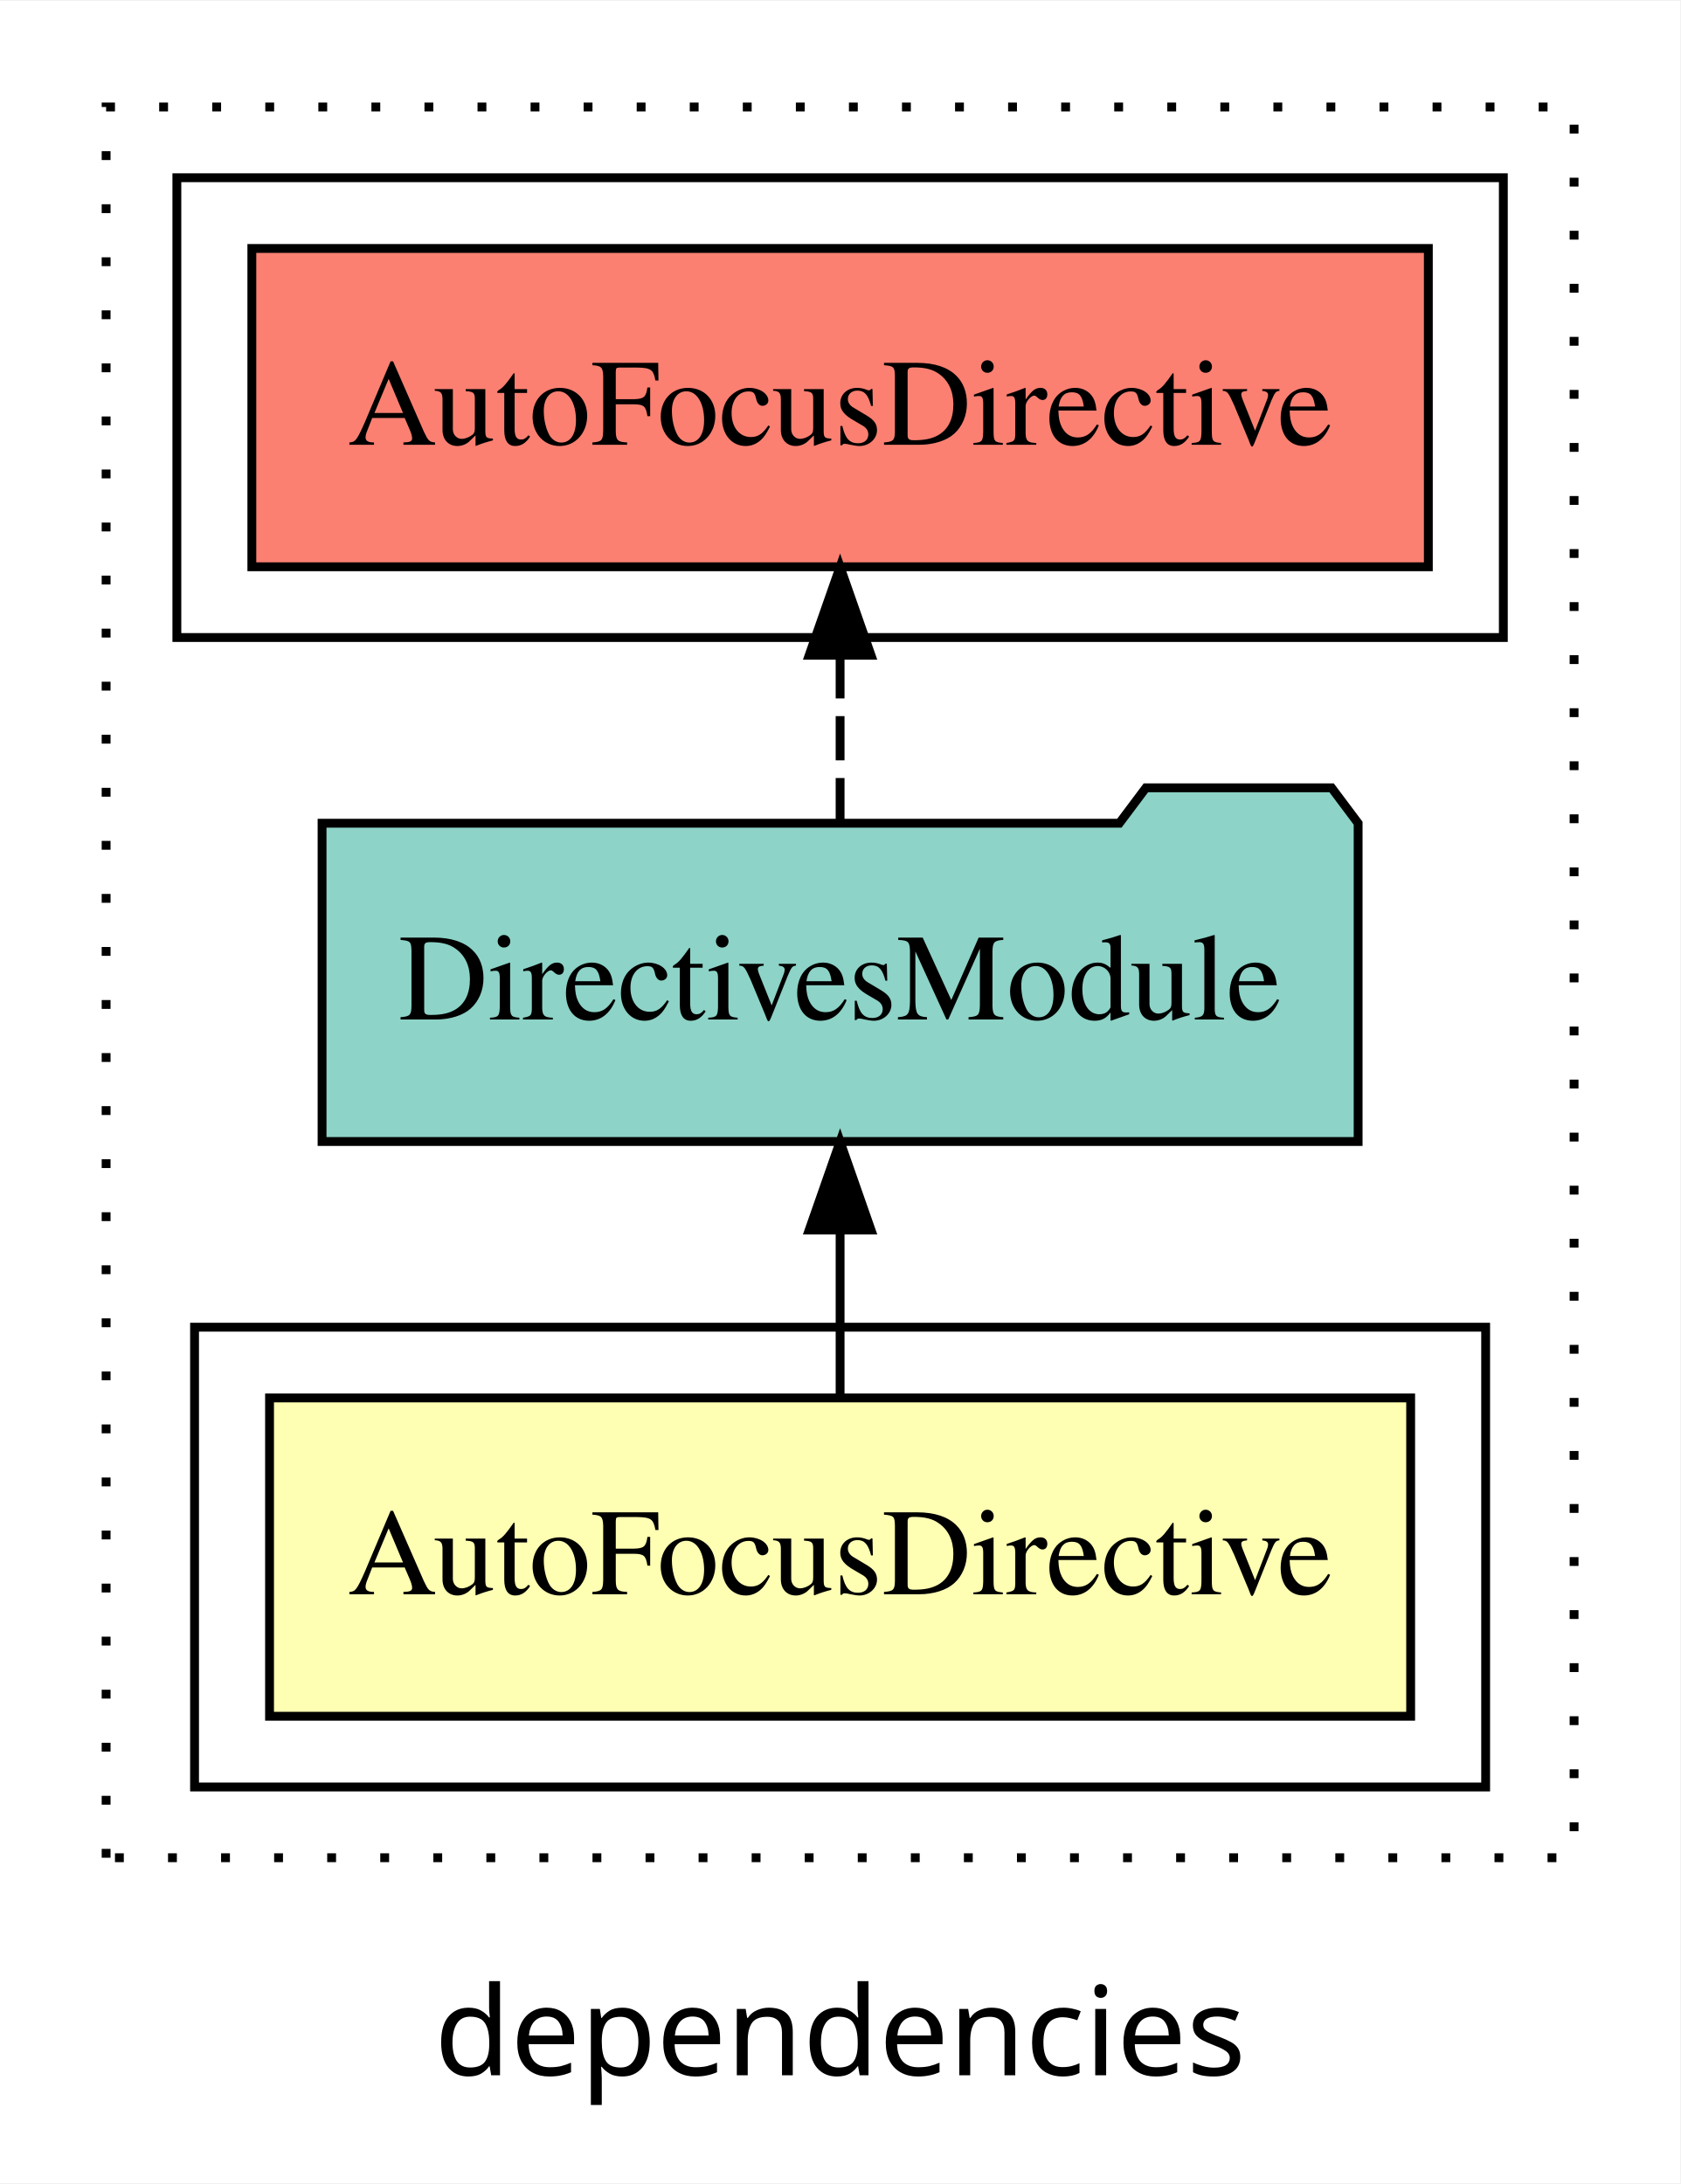
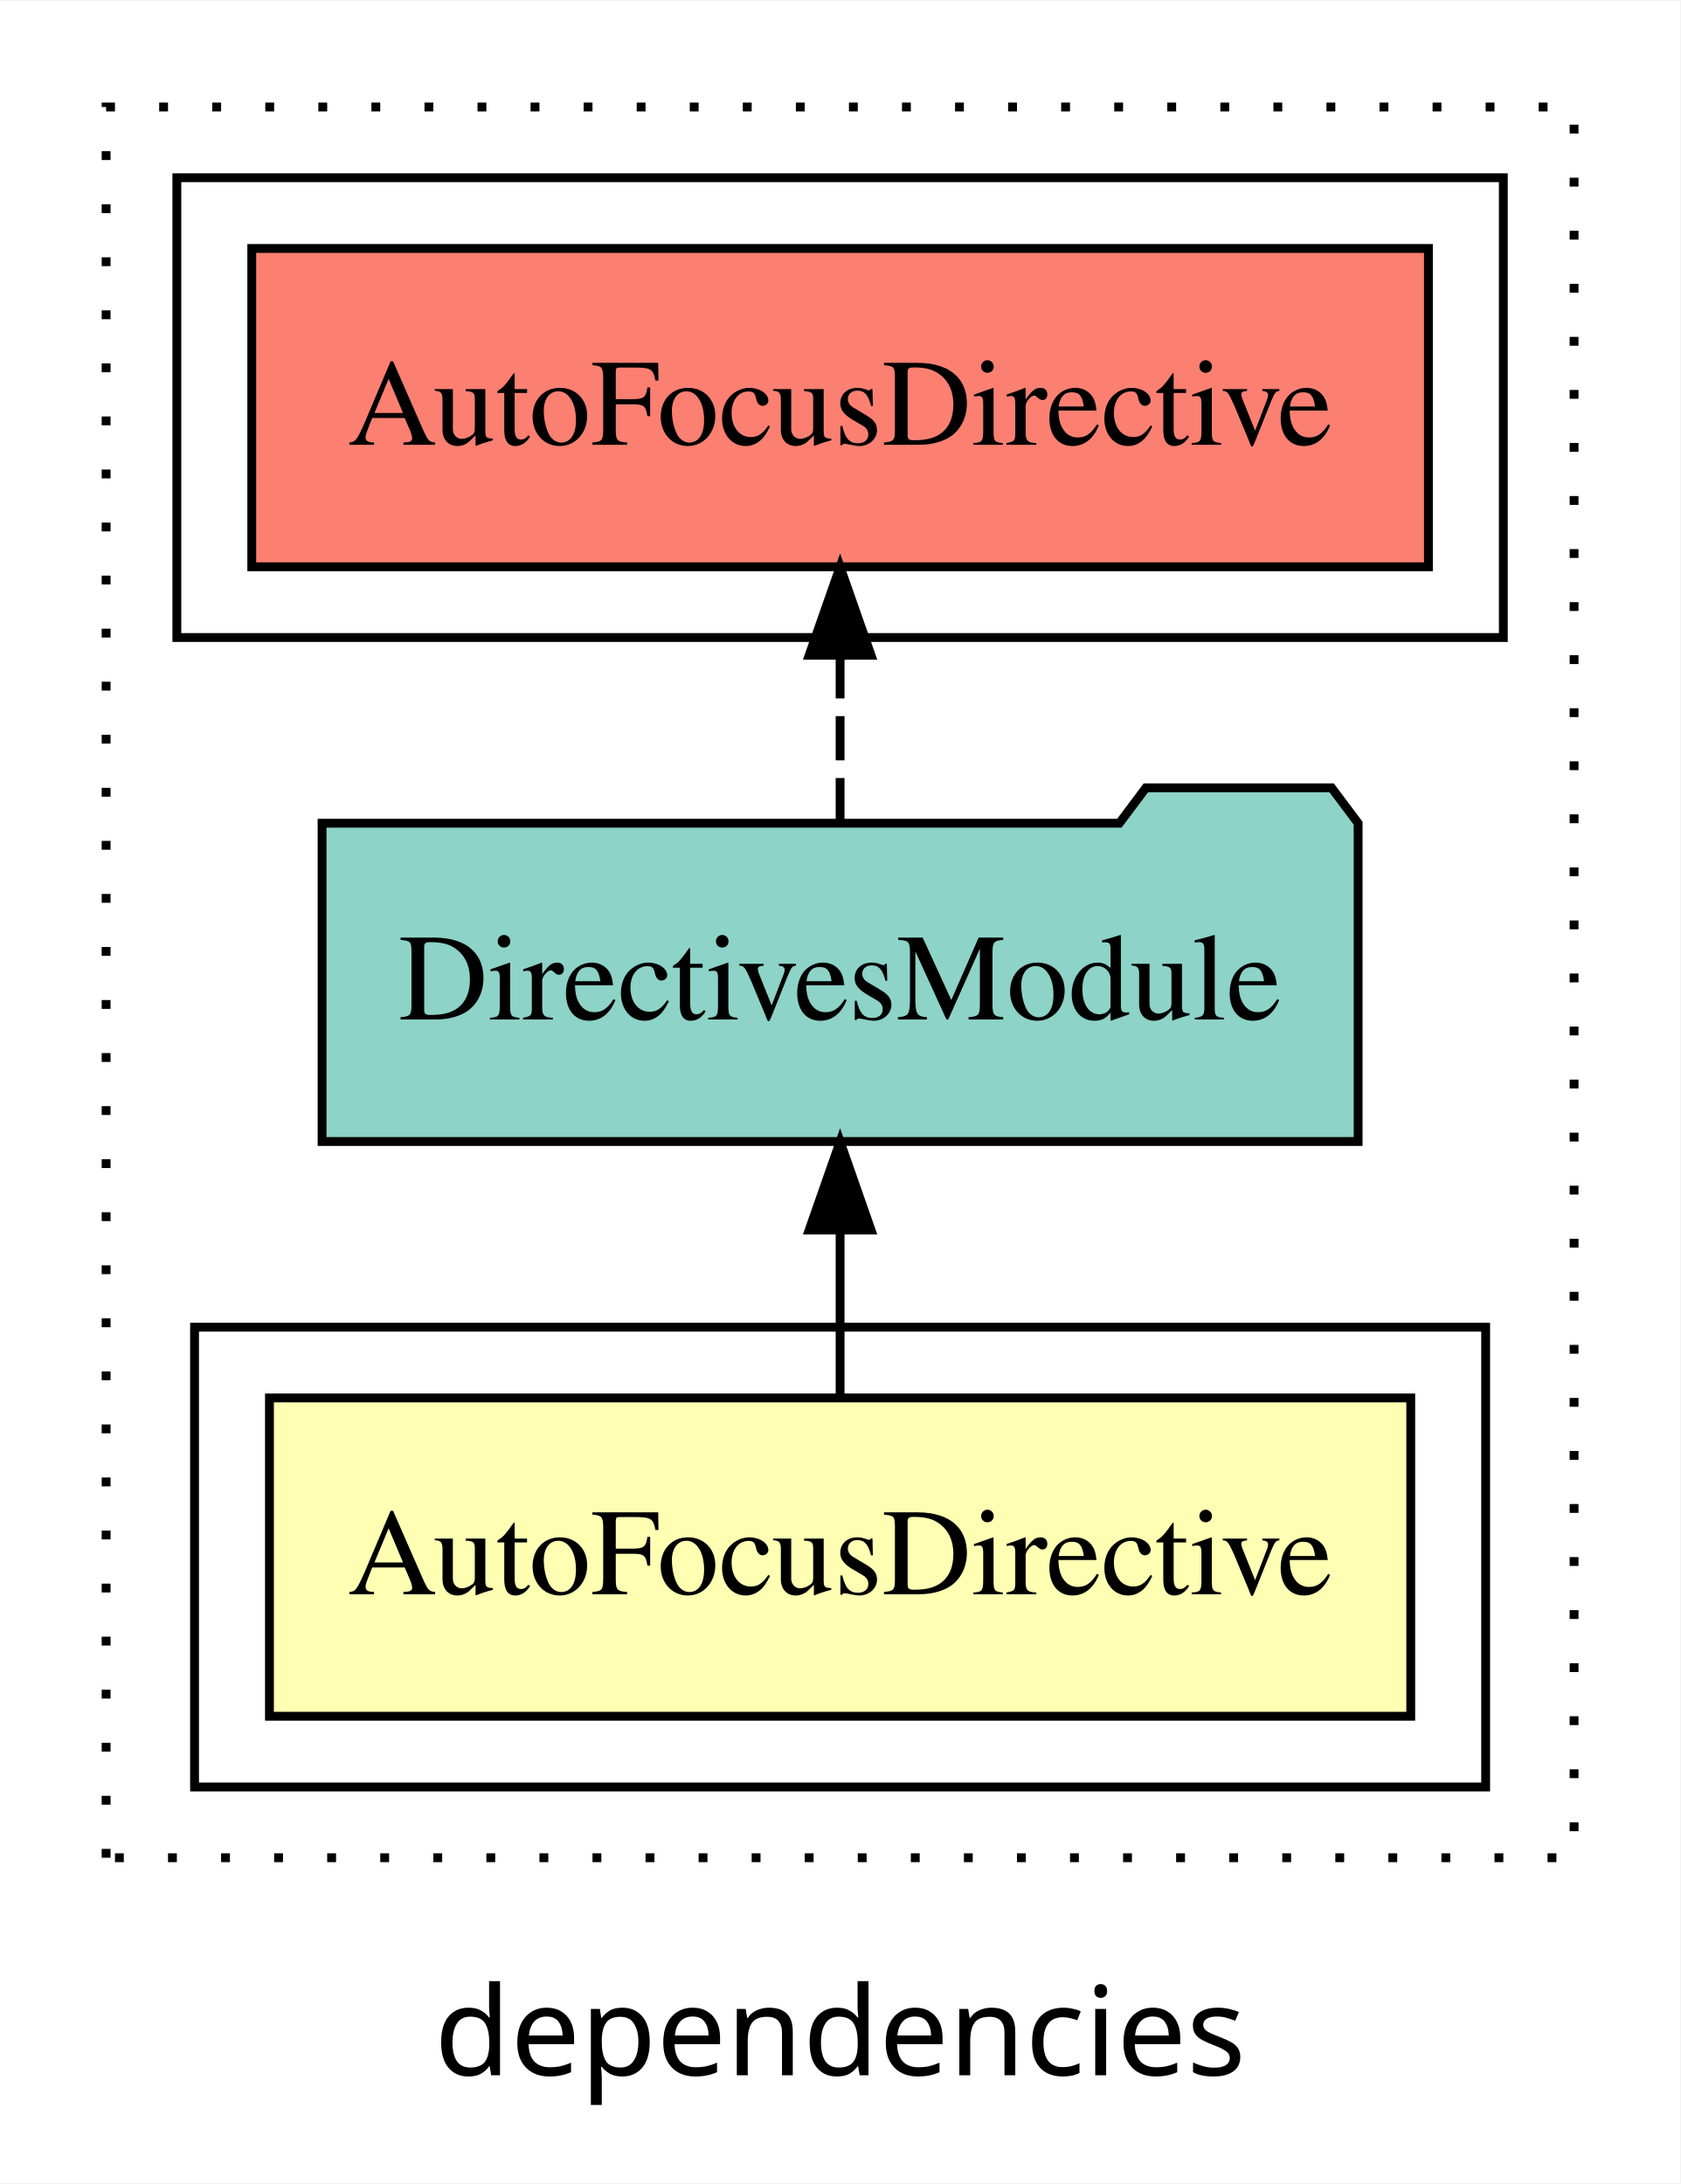
<svg xmlns="http://www.w3.org/2000/svg" width="190pt" height="247pt" viewBox="0.00 0.00 190.00 246.80">
  <g id="graph0" class="graph" transform="scale(1 1) rotate(0) translate(4 242.8)">
    <polygon fill="white" stroke="transparent" points="-4,4 -4,-242.8 186,-242.8 186,4 -4,4" />
    <text text-anchor="middle" x="91" y="-8.2" font-family="sans-serif" font-size="14.00">dependencies</text>
    <g id="clust1" class="cluster">
      <polygon fill="none" stroke="black" stroke-dasharray="1,5" points="8,-32.8 8,-230.8 174,-230.8 174,-32.8 8,-32.8" />
    </g>
    <g id="clust2" class="cluster">
      <polygon fill="none" stroke="black" points="18,-40.8 18,-92.8 164,-92.8 164,-40.8 18,-40.8" />
    </g>
    <g id="clust5" class="cluster">
      <polygon fill="none" stroke="black" points="16,-170.8 16,-222.8 166,-222.8 166,-170.8 16,-170.8" />
    </g>
    <g id="node1" class="node">
-       <polygon fill="#ffffb3" stroke="black" points="155.52,-84.8 26.48,-84.8 26.48,-48.8 155.52,-48.8 155.52,-84.8" />
+       <polygon fill="#ffffb3" stroke="black" points="155.53,-84.8 26.47,-84.8 26.47,-48.8 155.53,-48.8 155.53,-84.8" />
      <text text-anchor="middle" x="91" y="-62.6" font-family="Times,serif" font-size="14.00">AutoFocusDirective</text>
    </g>
    <g id="node2" class="node">
      <polygon fill="#8dd3c7" stroke="black" points="149.58,-149.8 146.58,-153.8 125.58,-153.8 122.58,-149.8 32.42,-149.8 32.42,-113.8 149.58,-113.8 149.58,-149.8" />
      <text text-anchor="middle" x="91" y="-127.6" font-family="Times,serif" font-size="14.00">DirectivesModule</text>
    </g>
    <g id="edge1" class="edge">
      <path fill="none" stroke="black" d="M91,-84.91C91,-84.91 91,-103.79 91,-103.79" />
      <polygon fill="black" stroke="black" points="87.5,-103.79 91,-113.79 94.5,-103.79 87.5,-103.79" />
    </g>
    <g id="node3" class="node">
-       <polygon fill="#fb8072" stroke="black" points="157.52,-214.8 24.48,-214.8 24.48,-178.8 157.52,-178.8 157.52,-214.8" />
+       <polygon fill="#fb8072" stroke="black" points="157.53,-214.8 24.47,-214.8 24.47,-178.8 157.53,-178.8 157.53,-214.8" />
      <text text-anchor="middle" x="91" y="-192.6" font-family="Times,serif" font-size="14.00">AutoFocusDirective </text>
    </g>
    <g id="edge2" class="edge">
      <path fill="none" stroke="black" stroke-dasharray="5,2" d="M91,-149.91C91,-149.91 91,-168.79 91,-168.79" />
      <polygon fill="black" stroke="black" points="87.5,-168.79 91,-178.79 94.5,-168.79 87.5,-168.79" />
    </g>
  </g>
</svg>
